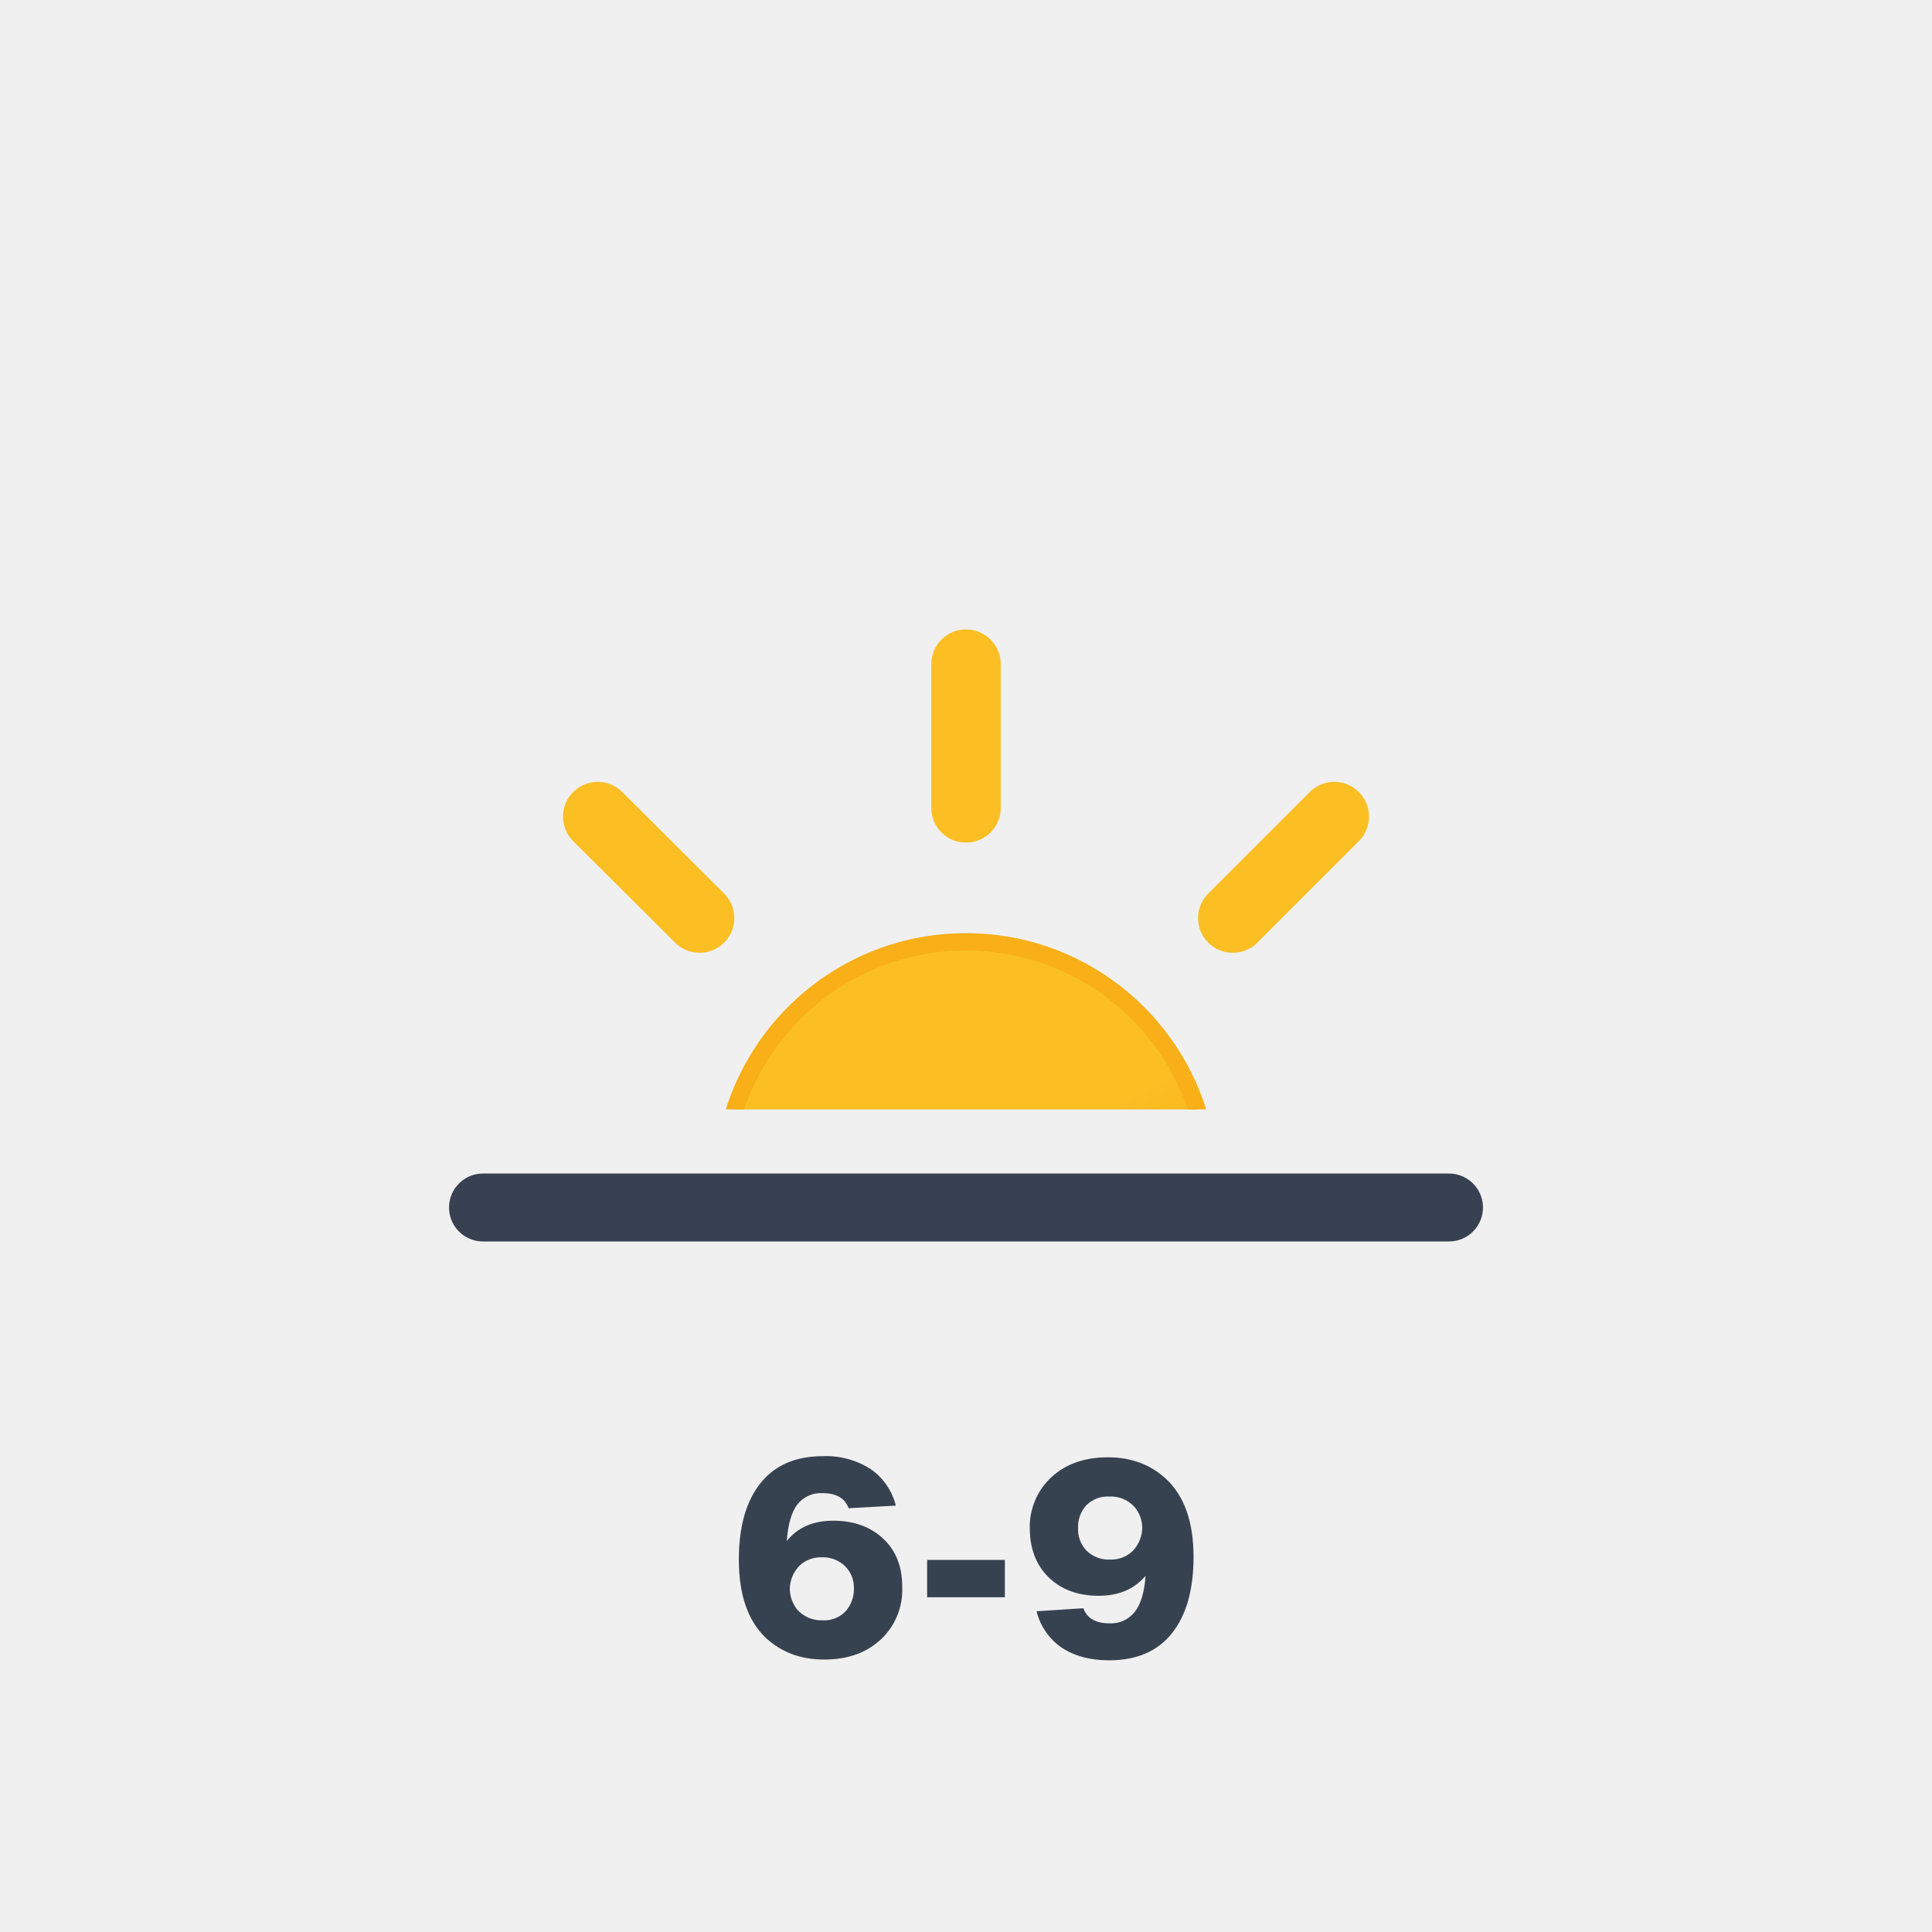
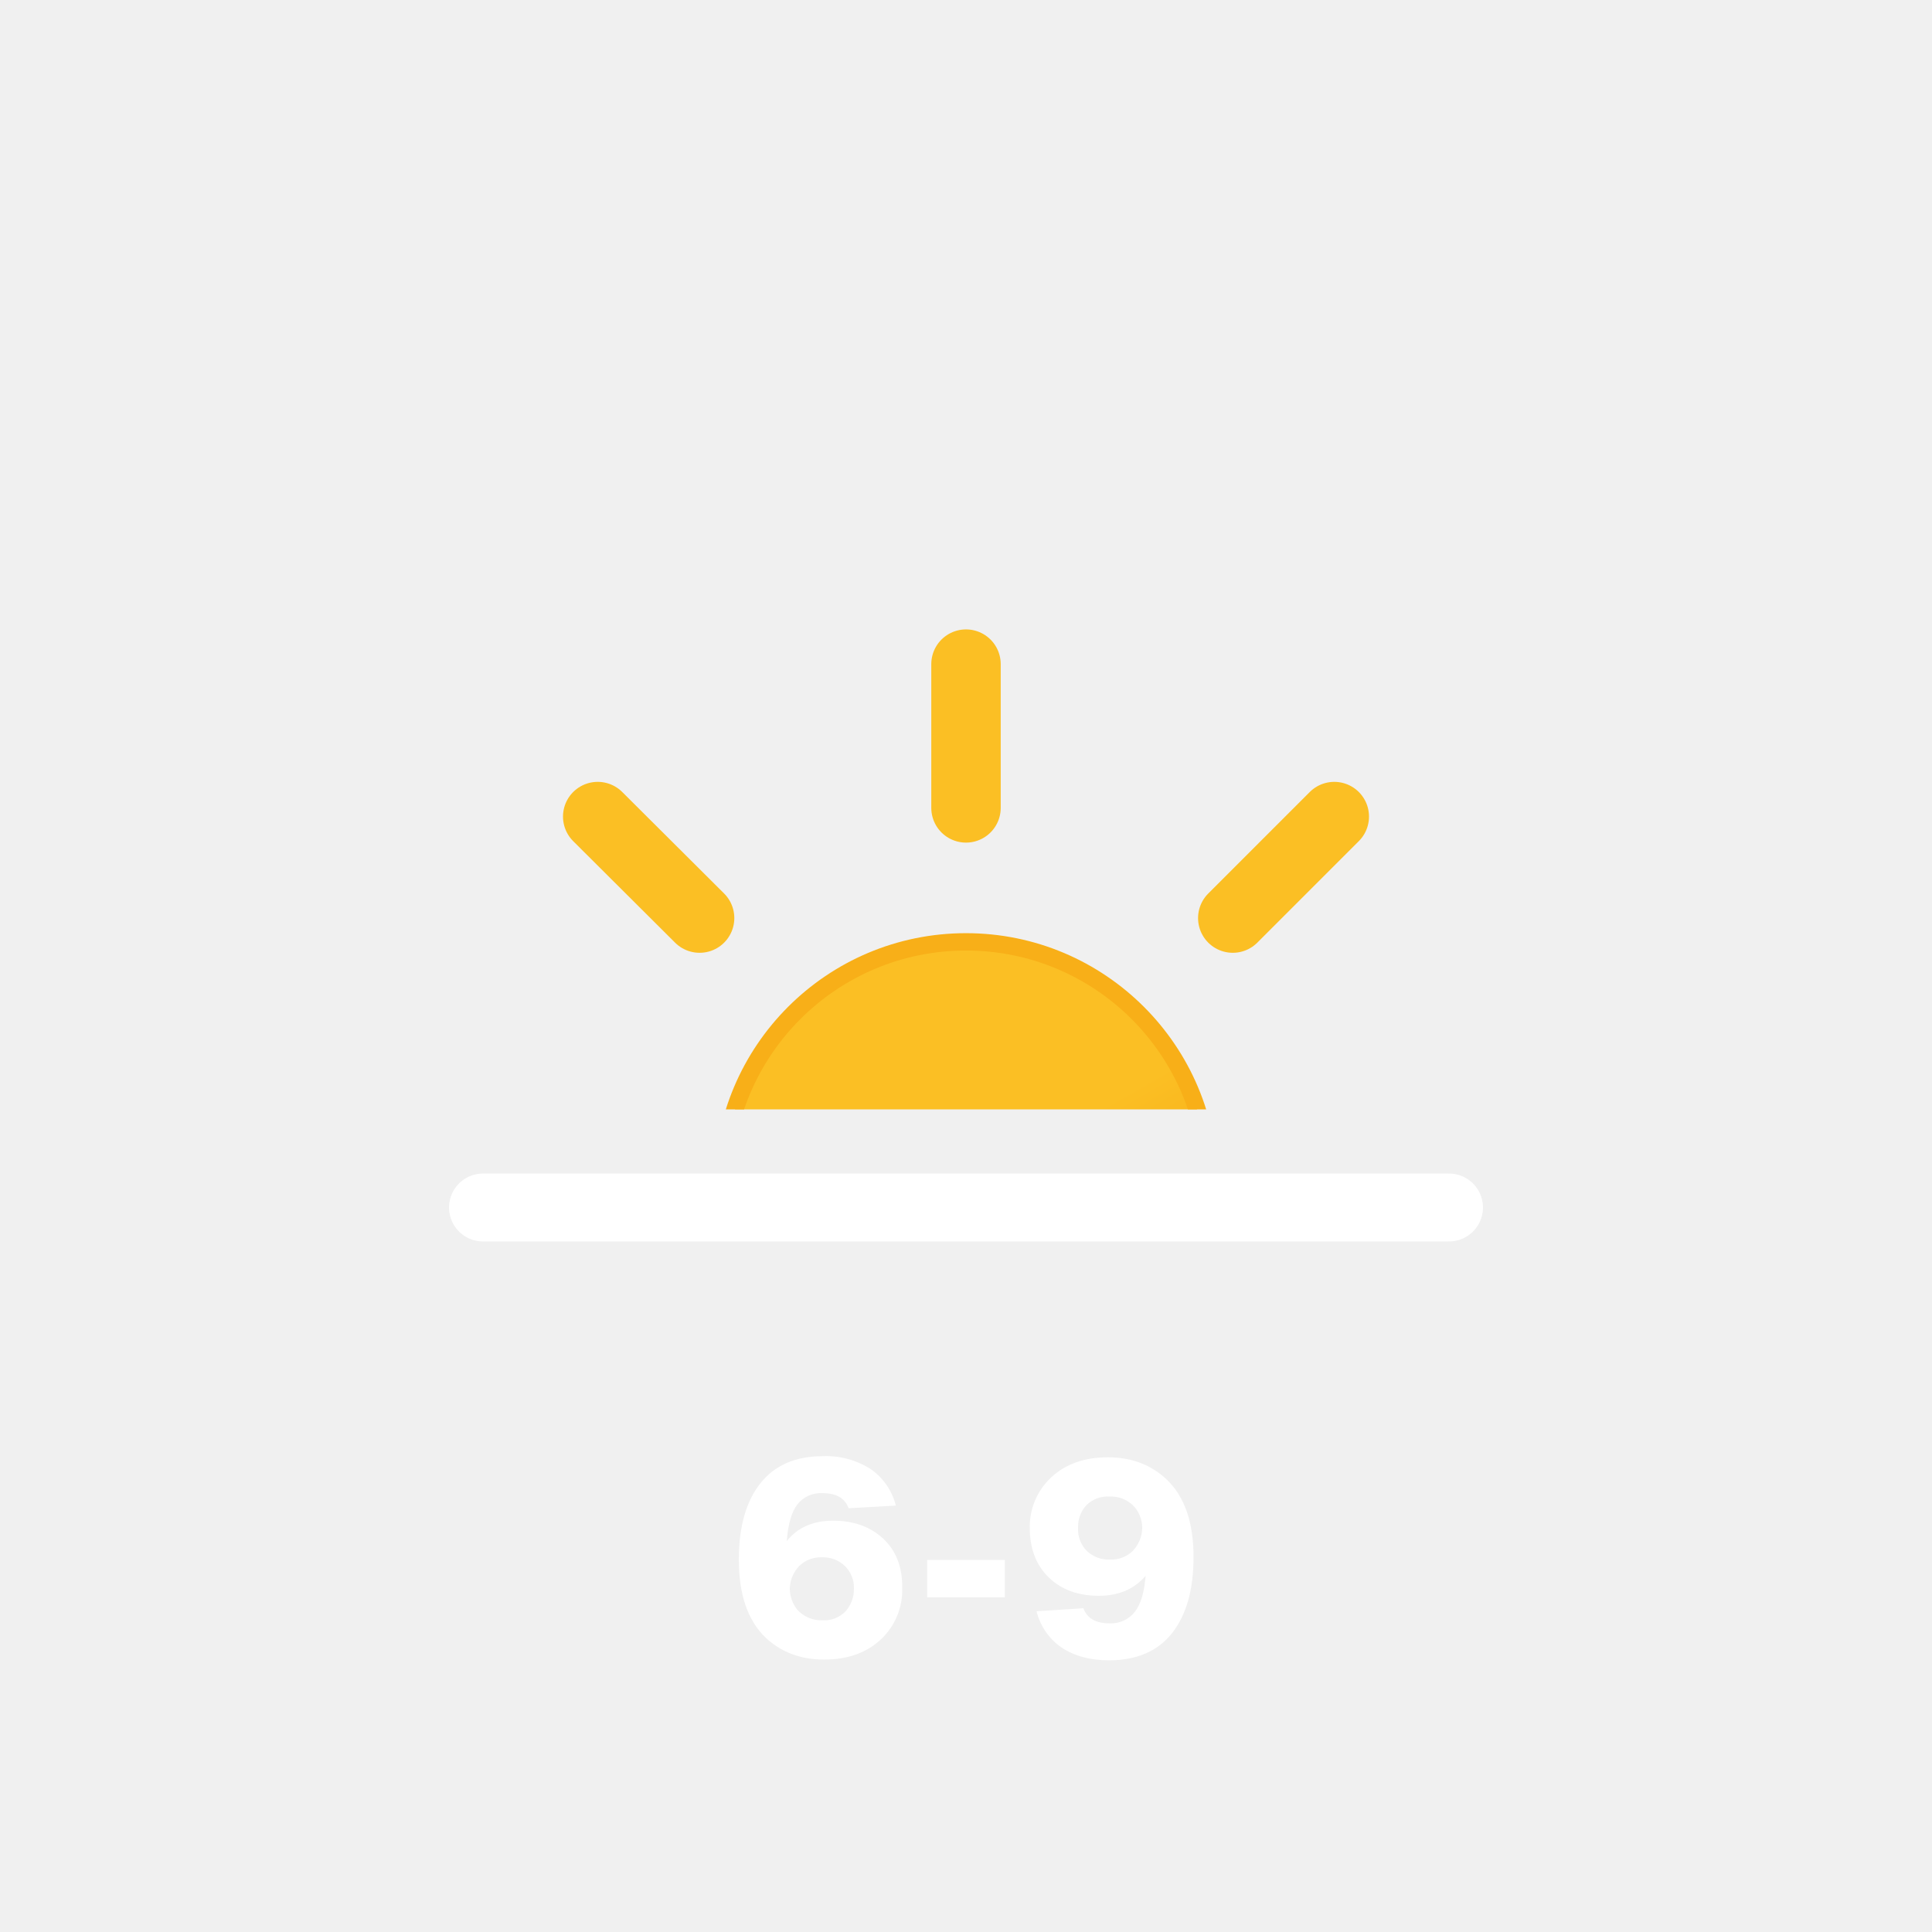
<svg xmlns="http://www.w3.org/2000/svg" xmlns:xlink="http://www.w3.org/1999/xlink" viewBox="0 0 512 512">
  <defs>
    <linearGradient id="a" x1="115" x2="179.4" y1="91.4" y2="203" gradientUnits="userSpaceOnUse">
      <stop offset="0" stop-color="#fbbf24" />
      <stop offset=".5" stop-color="#fbbf24" />
      <stop offset="1" stop-color="#f59e0b" />
    </linearGradient>
    <clipPath id="b">
      <path fill="none" d="M0 12h512v282H0z" />
    </clipPath>
    <symbol id="c" viewBox="0 0 294.4 294.4">
      <circle cx="147.2" cy="147.2" r="64.4" fill="url(#a)" stroke="#f8af18" stroke-miterlimit="10" stroke-width="4.6" />
      <path fill="none" stroke="#fbbf24" stroke-linecap="round" stroke-miterlimit="10" stroke-width="18.4" d="M147.2 47.3V9.2m0 276v-38m70.7-170.7 26.9-26.9M49.6 244.8l27-27m0-141.3-27-26.9m195.2 195.2-27-27M47.4 147.3H9.2m276 0h-38">
        <animateTransform additive="sum" attributeName="transform" dur="6s" repeatCount="indefinite" type="rotate" values="0 147.2 147.2; 45 147.2 147.2" />
      </path>
    </symbol>
  </defs>
  <g clip-path="url(#b)">
    <use xlink:href="#c" width="294.4" height="294.4" transform="translate(108.8 166.8)" />
  </g>
-   <path fill="none" stroke="#374151" stroke-linecap="round" stroke-linejoin="round" stroke-width="18" d="M128 320h256" />
-   <path fill="#374251" d="M220.8 403q8.2 0 13.3 4.8t5 13a17.9 17.9 0 01-5.7 13.7q-5.7 5.3-15 5.3t-15.5-5.8q-7.1-6.8-7.1-20.7 0-13 5.7-20.2t16.6-7.2a21.8 21.8 0 0112.6 3.4 16.6 16.6 0 016.7 9.7l-12.5.7c-1-2.7-3.3-4-6.9-4a7.9 7.9 0 00-6.7 3q-2.3 3-2.8 9.7 4.3-5.4 12.3-5.4Zm-9.5 23.6a8.6 8.6 0 006.7 2.8 7.8 7.8 0 006.1-2.4 8.9 8.9 0 002.2-6 8 8 0 00-2.4-6 8.4 8.4 0 00-6.1-2.3 8.2 8.2 0 00-6 2.3 9 9 0 00-2.5 6.1 9.1 9.1 0 002 5.5Zm55-3.3h-20.6v-9.9h20.6Zm42.8-31.3q7.2 6.8 7.2 20.6 0 13-5.7 20.2t-16.7 7.2q-7.5 0-12.6-3.4a16.4 16.4 0 01-6.6-9.6l12.4-.8c1 2.7 3.3 4 6.9 4a8 8 0 006.7-3q2.4-3 2.9-9.6-4.5 5.3-12.4 5.3-8.2 0-13.2-4.8t-5.1-12.9a17.9 17.9 0 015.7-13.7q5.7-5.3 15-5.3t15.5 5.8Zm-14.9 21.3a8.1 8.1 0 006-2.3 9 9 0 002.5-6.2 8.7 8.7 0 00-2-5.4 8.4 8.4 0 00-6.7-2.8 8 8 0 00-6.1 2.3 8.4 8.4 0 00-2.2 6 8.1 8.1 0 002.3 6.1 8.4 8.4 0 006.2 2.3Z" />
+   <path fill="none" stroke="#fff" stroke-linecap="round" stroke-linejoin="round" stroke-width="18" d="M128 320h256" />
+   <path fill="#fff" d="M220.8 403q8.2 0 13.3 4.8t5 13a17.9 17.9 0 01-5.7 13.7q-5.7 5.3-15 5.3t-15.5-5.8q-7.1-6.8-7.1-20.7 0-13 5.7-20.2t16.6-7.2a21.8 21.8 0 0112.6 3.4 16.6 16.6 0 016.7 9.7l-12.5.7c-1-2.7-3.3-4-6.9-4a7.9 7.9 0 00-6.7 3q-2.3 3-2.8 9.7 4.3-5.4 12.3-5.4Zm-9.5 23.6a8.6 8.6 0 006.7 2.8 7.8 7.8 0 006.1-2.4 8.9 8.9 0 002.2-6 8 8 0 00-2.4-6 8.4 8.4 0 00-6.1-2.3 8.2 8.2 0 00-6 2.3 9 9 0 00-2.5 6.1 9.1 9.1 0 002 5.5Zm55-3.3h-20.6v-9.9h20.6Zm42.8-31.3q7.2 6.8 7.2 20.6 0 13-5.7 20.2t-16.7 7.2q-7.5 0-12.6-3.4a16.4 16.4 0 01-6.6-9.6l12.4-.8c1 2.7 3.3 4 6.9 4a8 8 0 006.7-3q2.4-3 2.9-9.6-4.5 5.3-12.4 5.3-8.2 0-13.2-4.8t-5.1-12.9a17.9 17.9 0 015.7-13.7q5.7-5.3 15-5.3t15.5 5.8Zm-14.9 21.3a8.1 8.1 0 006-2.3 9 9 0 002.5-6.2 8.7 8.7 0 00-2-5.4 8.4 8.4 0 00-6.7-2.8 8 8 0 00-6.1 2.3 8.4 8.4 0 00-2.2 6 8.1 8.1 0 002.3 6.1 8.4 8.4 0 006.2 2.3Z" />
</svg>
